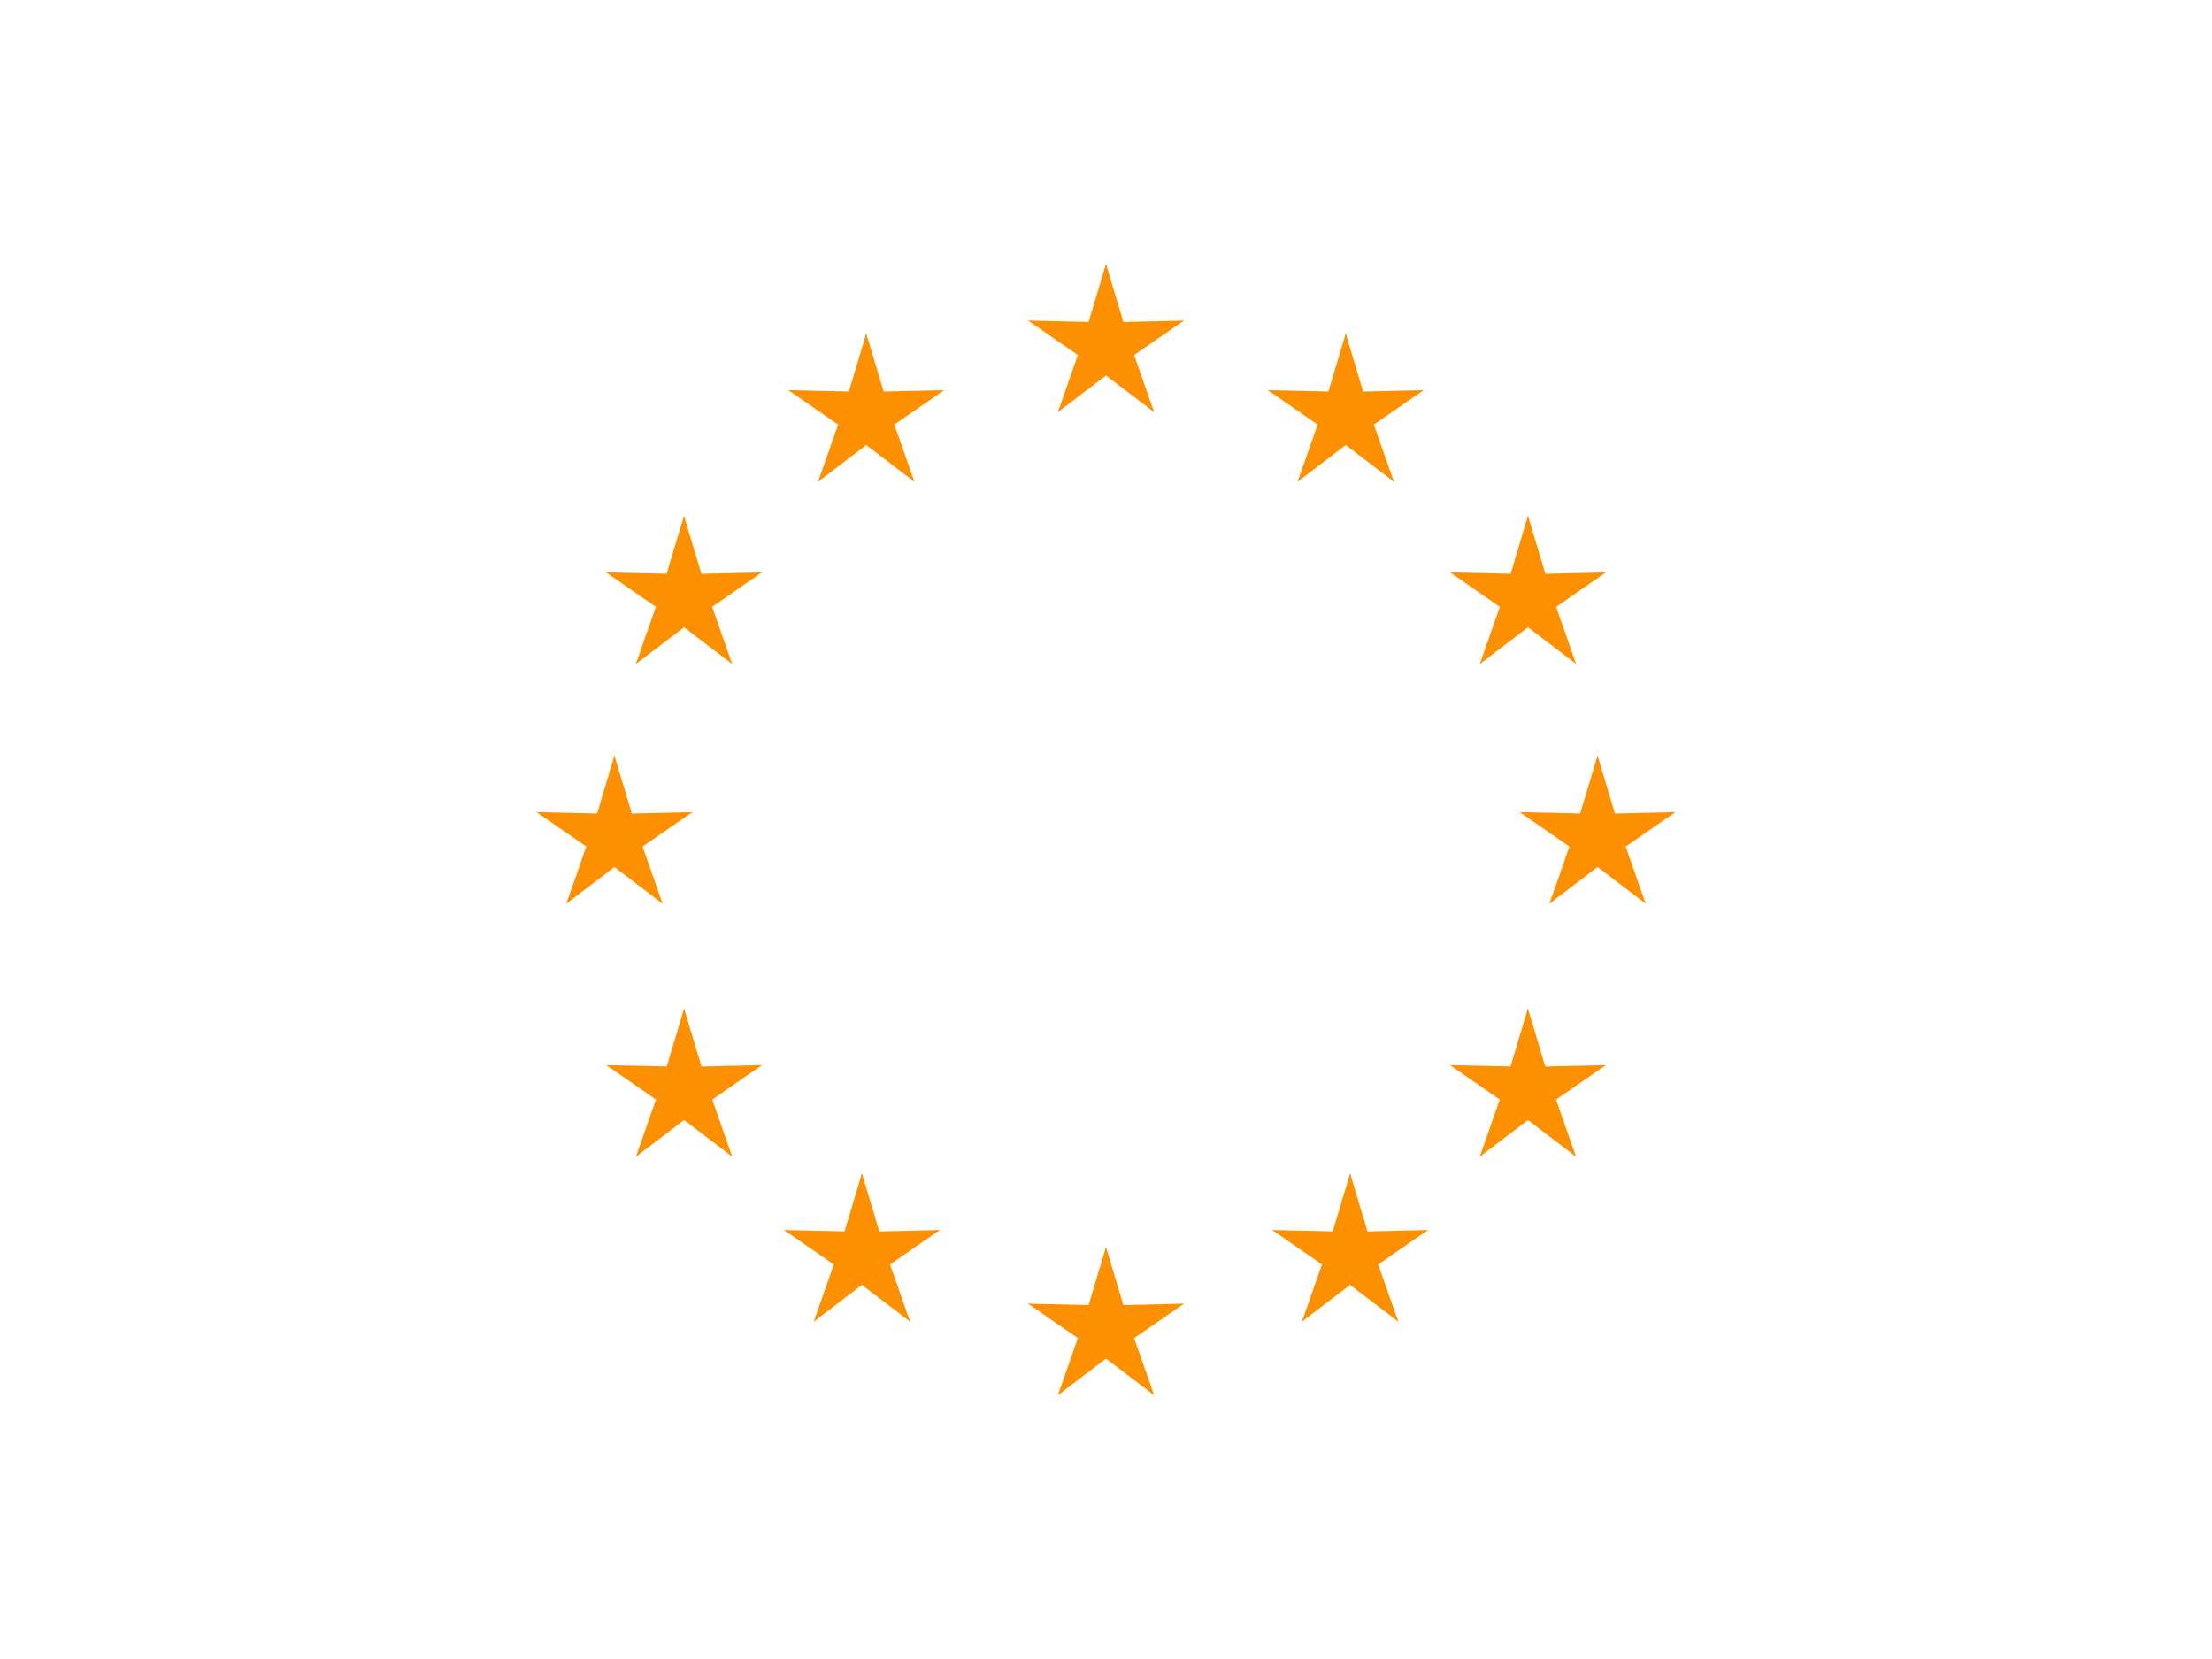
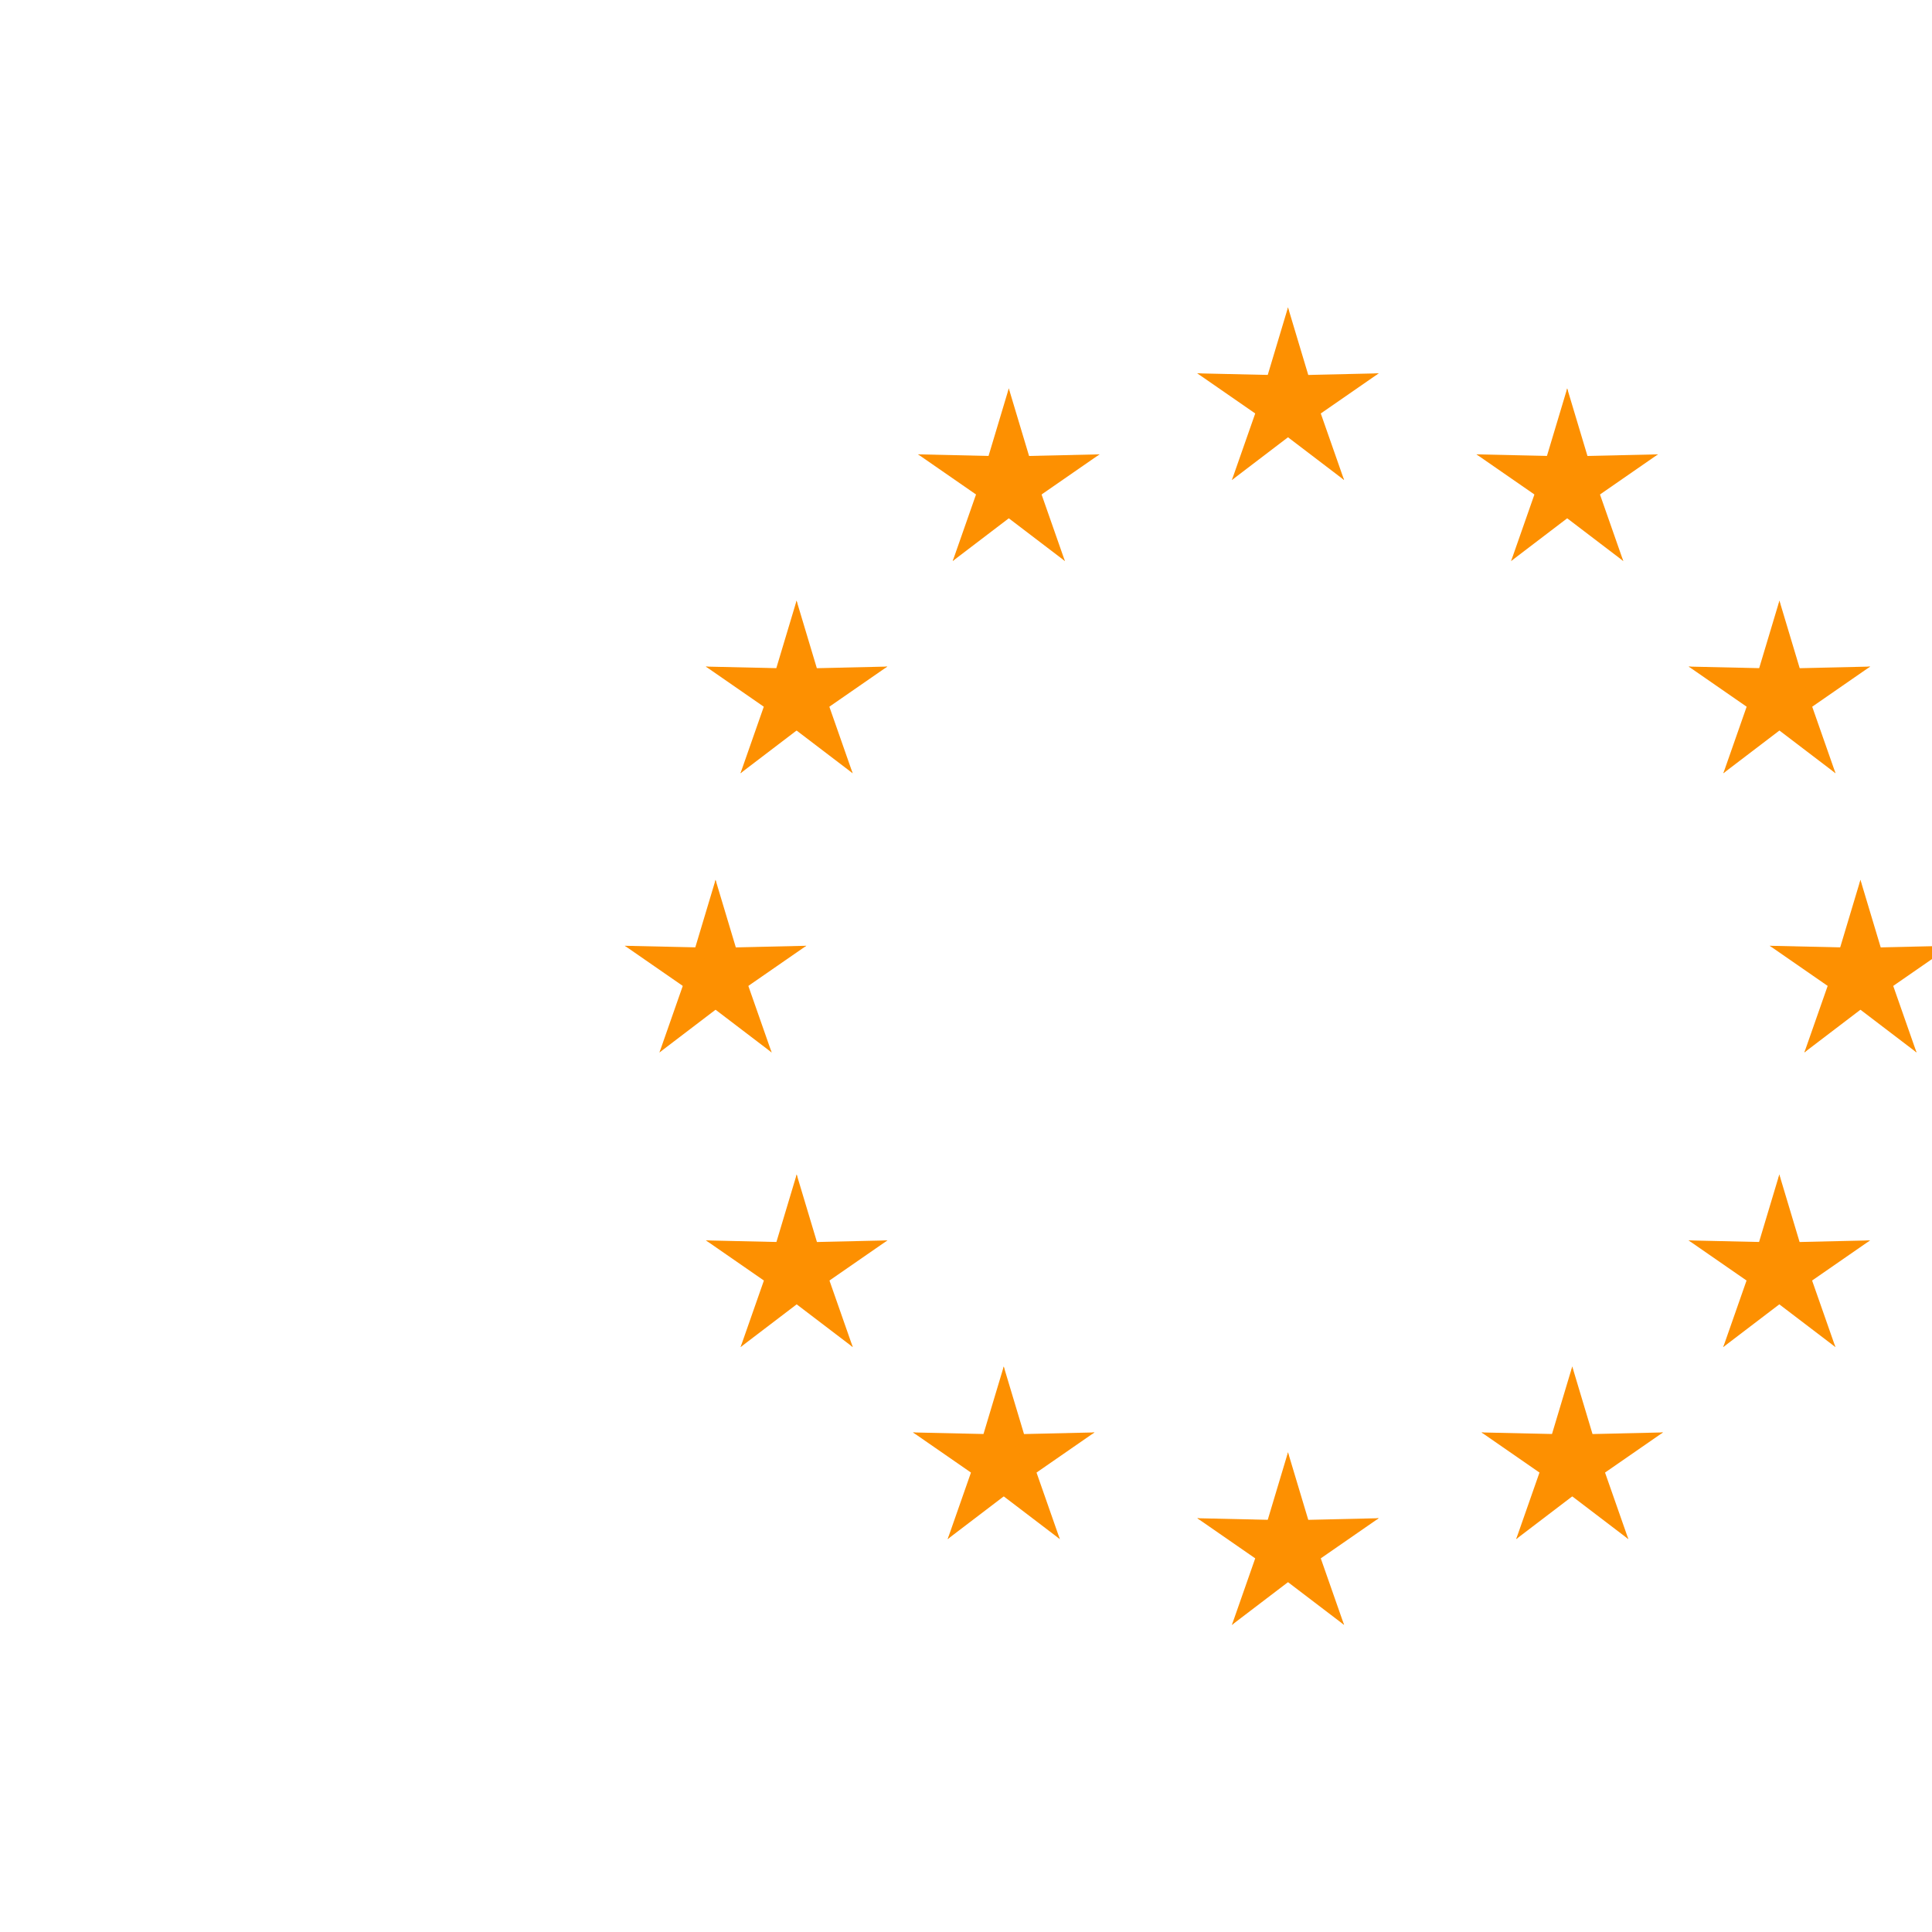
- <svg xmlns="http://www.w3.org/2000/svg" xmlns:xlink="http://www.w3.org/1999/xlink" id="flag-icons-eu" viewBox="0 0 640 480">
+ <svg xmlns="http://www.w3.org/2000/svg" xmlns:xlink="http://www.w3.org/1999/xlink" id="flag-icons-eu" viewBox="0 0 480 480">
  <defs>
    <g id="eu-d">
      <g id="eu-b">
        <path id="eu-a" d="m0-1-.3 1 .5.1z" />
        <use xlink:href="#eu-a" transform="scale(-1 1)" />
      </g>
      <g id="eu-c">
        <use xlink:href="#eu-b" transform="rotate(72)" />
        <use xlink:href="#eu-b" transform="rotate(144)" />
      </g>
      <use xlink:href="#eu-c" transform="scale(-1 1)" />
    </g>
  </defs>
  <g fill="#fd9001" transform="translate(320 242.3)scale(23.7037)">
    <use xlink:href="#eu-d" width="100%" height="100%" y="-6" />
    <use xlink:href="#eu-d" width="100%" height="100%" y="6" />
    <g id="eu-e">
      <use xlink:href="#eu-d" width="100%" height="100%" x="-6" />
      <use xlink:href="#eu-d" width="100%" height="100%" transform="rotate(-144 -2.3 -2.1)" />
      <use xlink:href="#eu-d" width="100%" height="100%" transform="rotate(144 -2.1 -2.3)" />
      <use xlink:href="#eu-d" width="100%" height="100%" transform="rotate(72 -4.7 -2)" />
      <use xlink:href="#eu-d" width="100%" height="100%" transform="rotate(72 -5 .5)" />
    </g>
    <use xlink:href="#eu-e" width="100%" height="100%" transform="scale(-1 1)" />
  </g>
</svg>
